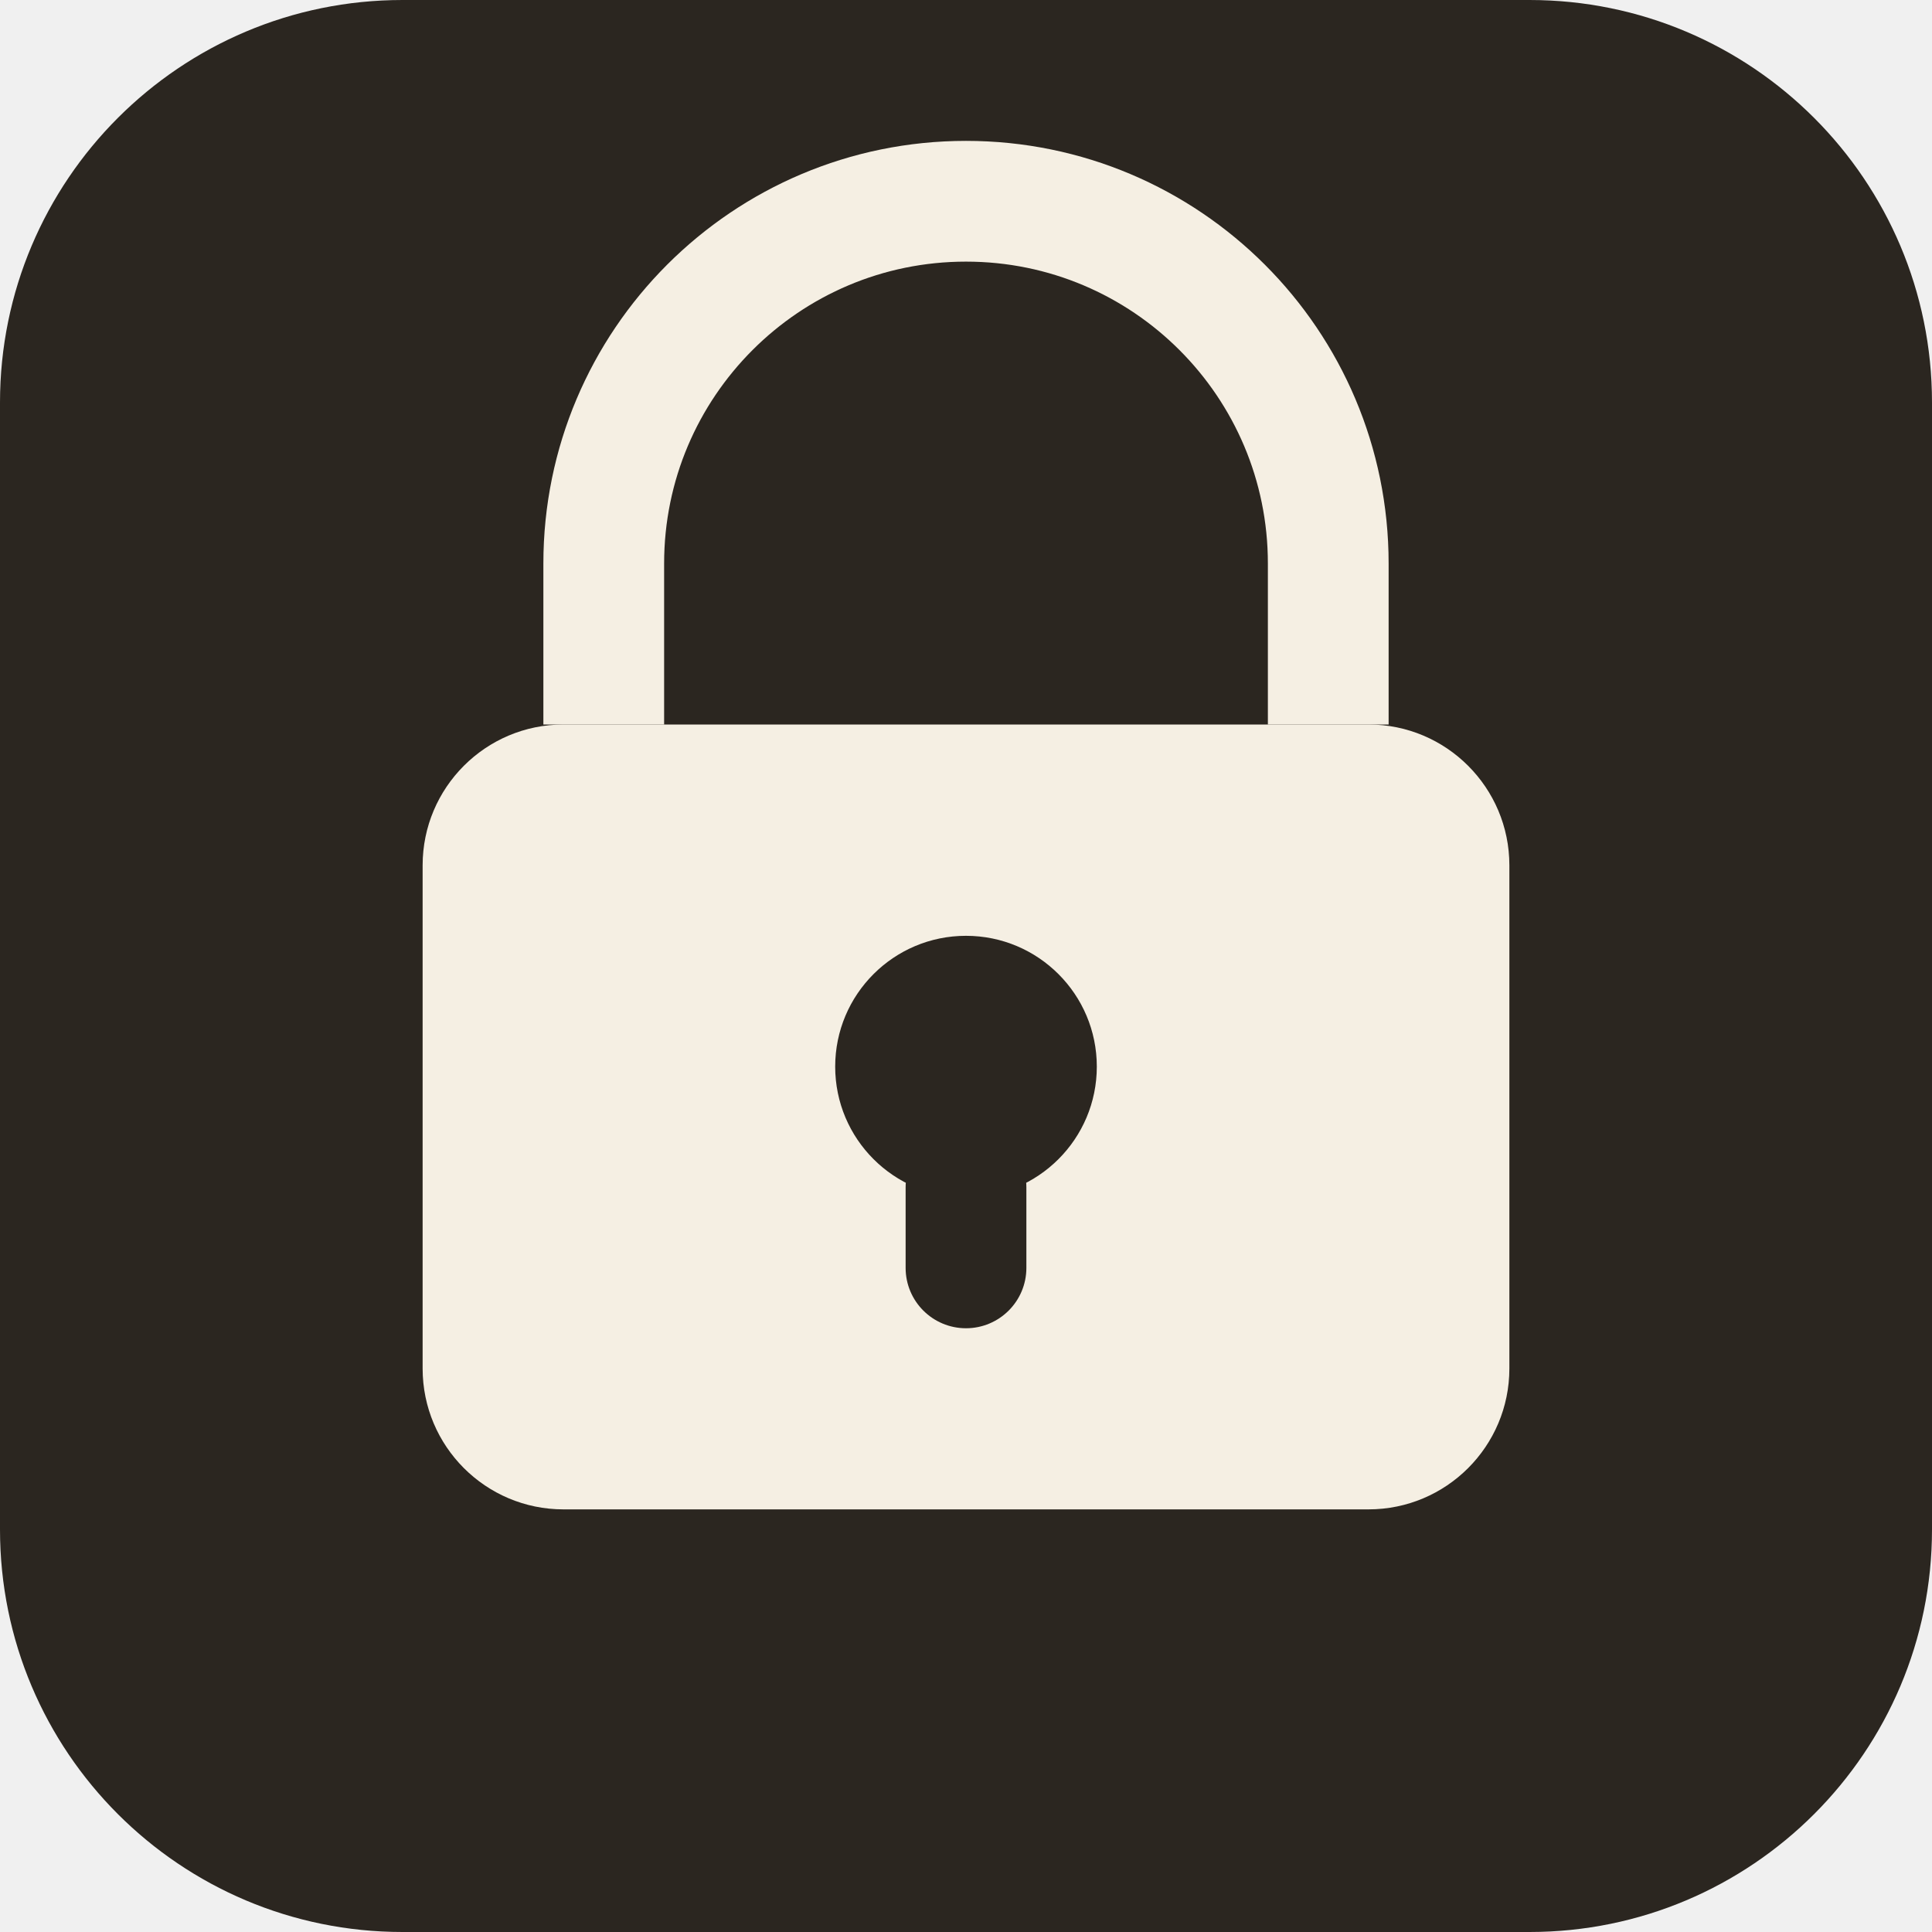
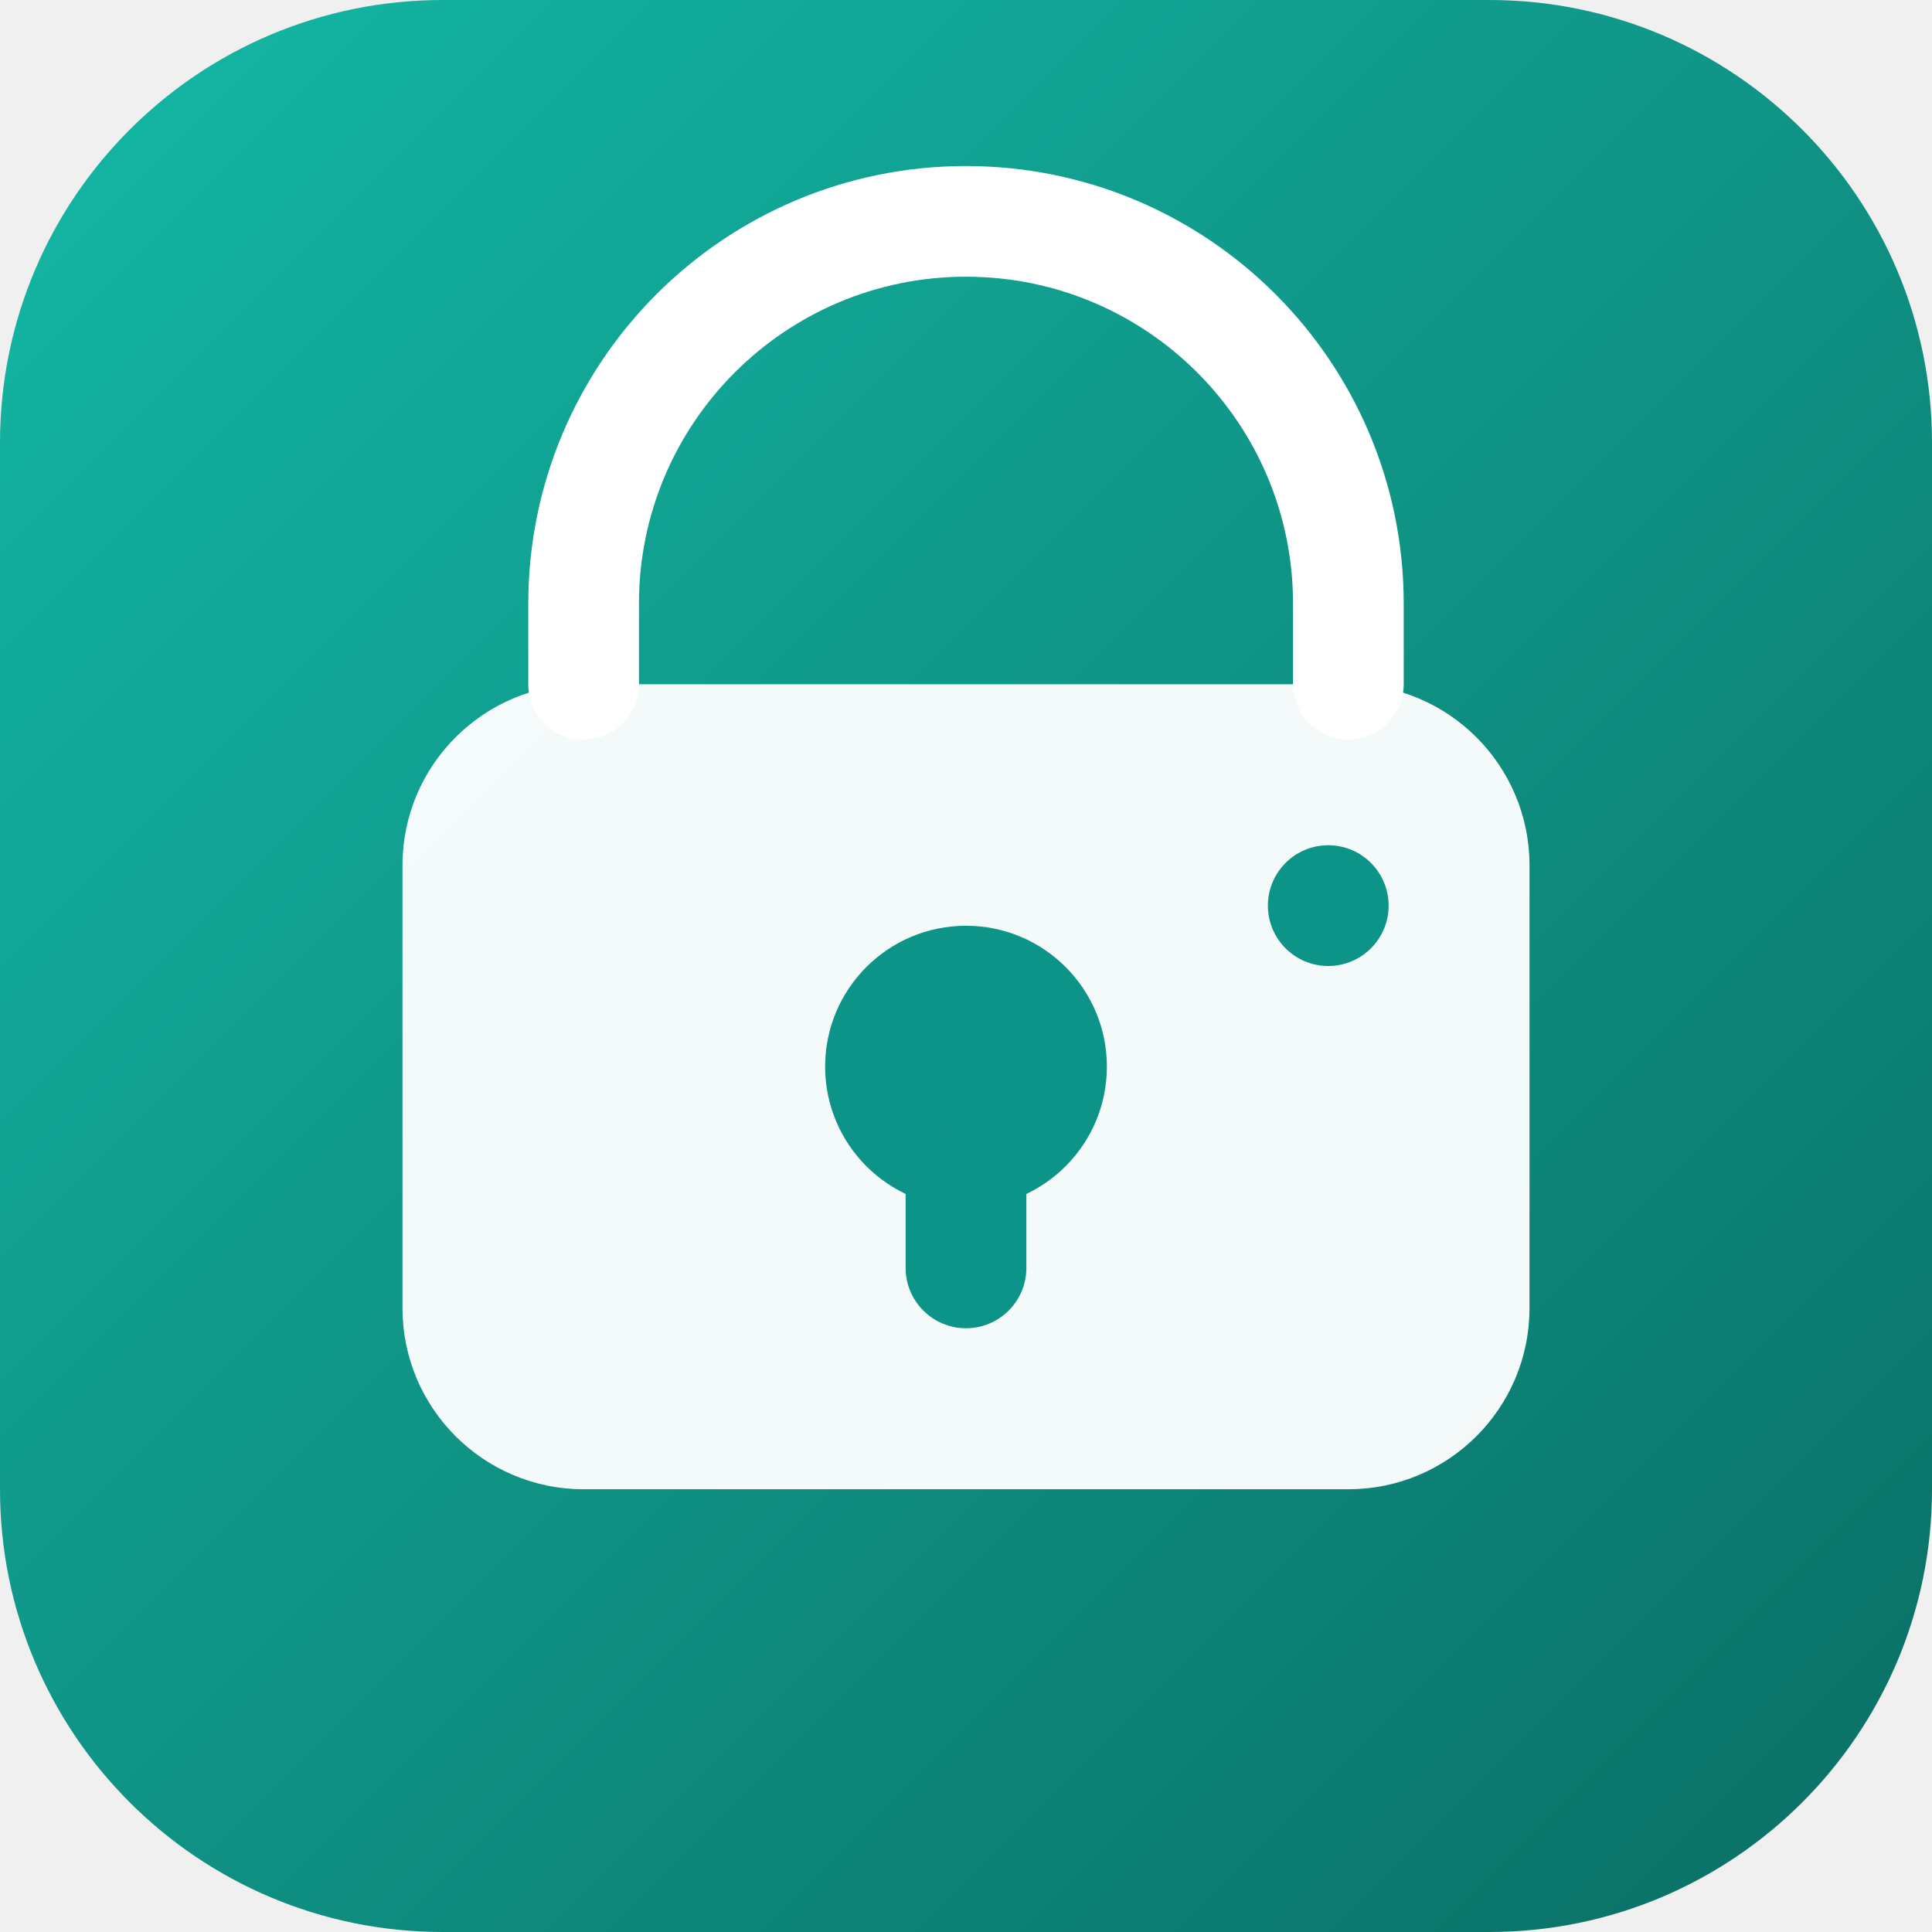
<svg xmlns="http://www.w3.org/2000/svg" width="192" height="192" viewBox="0 0 192 192">
-   <rect width="192" height="192" rx="40" fill="#2B2620" />
-   <rect x="42" y="72" width="108" height="78" rx="14" fill="#F5EFE3" />
-   <path d="M60 72V56a36 36 0 0172 0v16" stroke="#F5EFE3" stroke-width="12" fill="none" />
-   <circle cx="96" cy="106" r="13" fill="#2B2620" />
-   <rect x="90" y="112" width="12" height="20" rx="6" fill="#2B2620" />
+   <defs>
+     <linearGradient id="bg" x1="0" y1="0" x2="192" y2="192" gradientUnits="userSpaceOnUse">
+       <stop offset="0" stop-color="#14B8A6" />
+       <stop offset="1" stop-color="#0A6E64" />
+     </linearGradient>
+   </defs>
+   <rect width="192" height="192" rx="44" fill="url(#bg)" />
+   <rect x="40" y="68" width="112" height="80" rx="18" fill="#FFFFFF" fill-opacity="0.95" />
+   <path d="M58 68v-8a38 38 0 0176 0v8" stroke="#FFFFFF" stroke-width="11" fill="none" stroke-linecap="round" />
+   <circle cx="96" cy="106" r="14" fill="#0D9488" />
+   <rect x="90" y="112" width="12" height="20" rx="6" fill="#0D9488" />
+   <circle cx="132" cy="90" r="6" fill="#0D9488" />
</svg>
